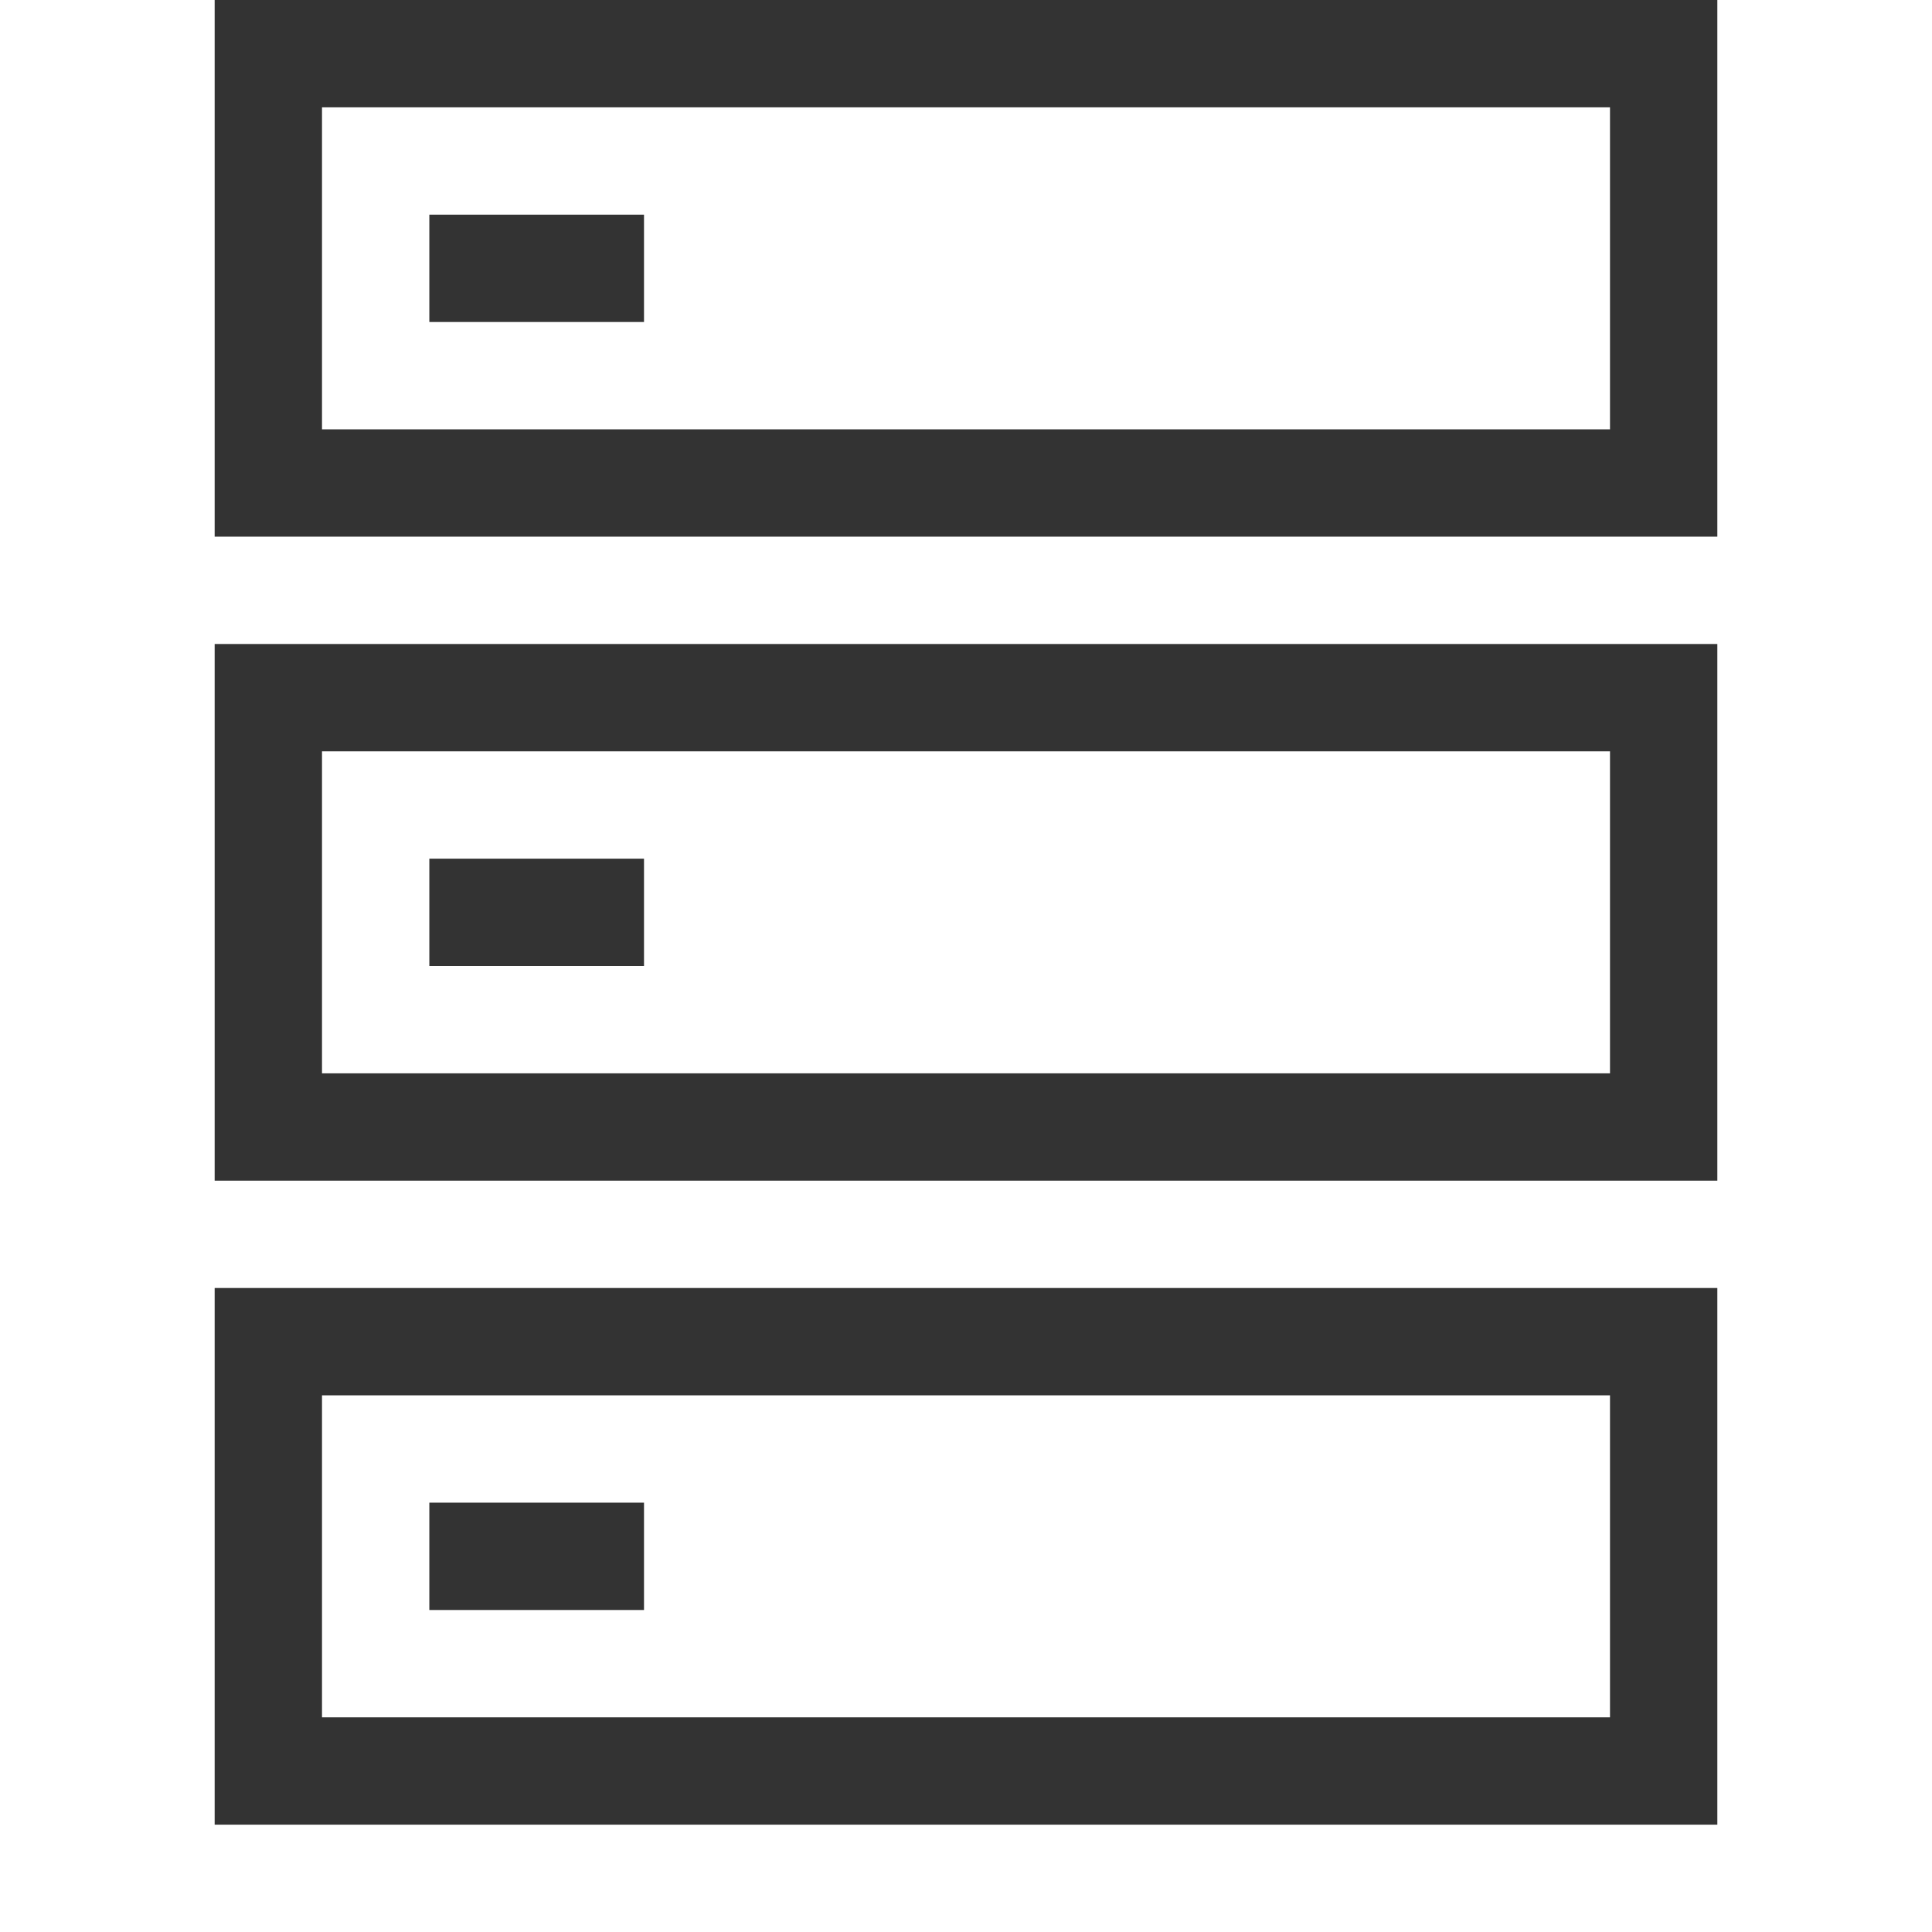
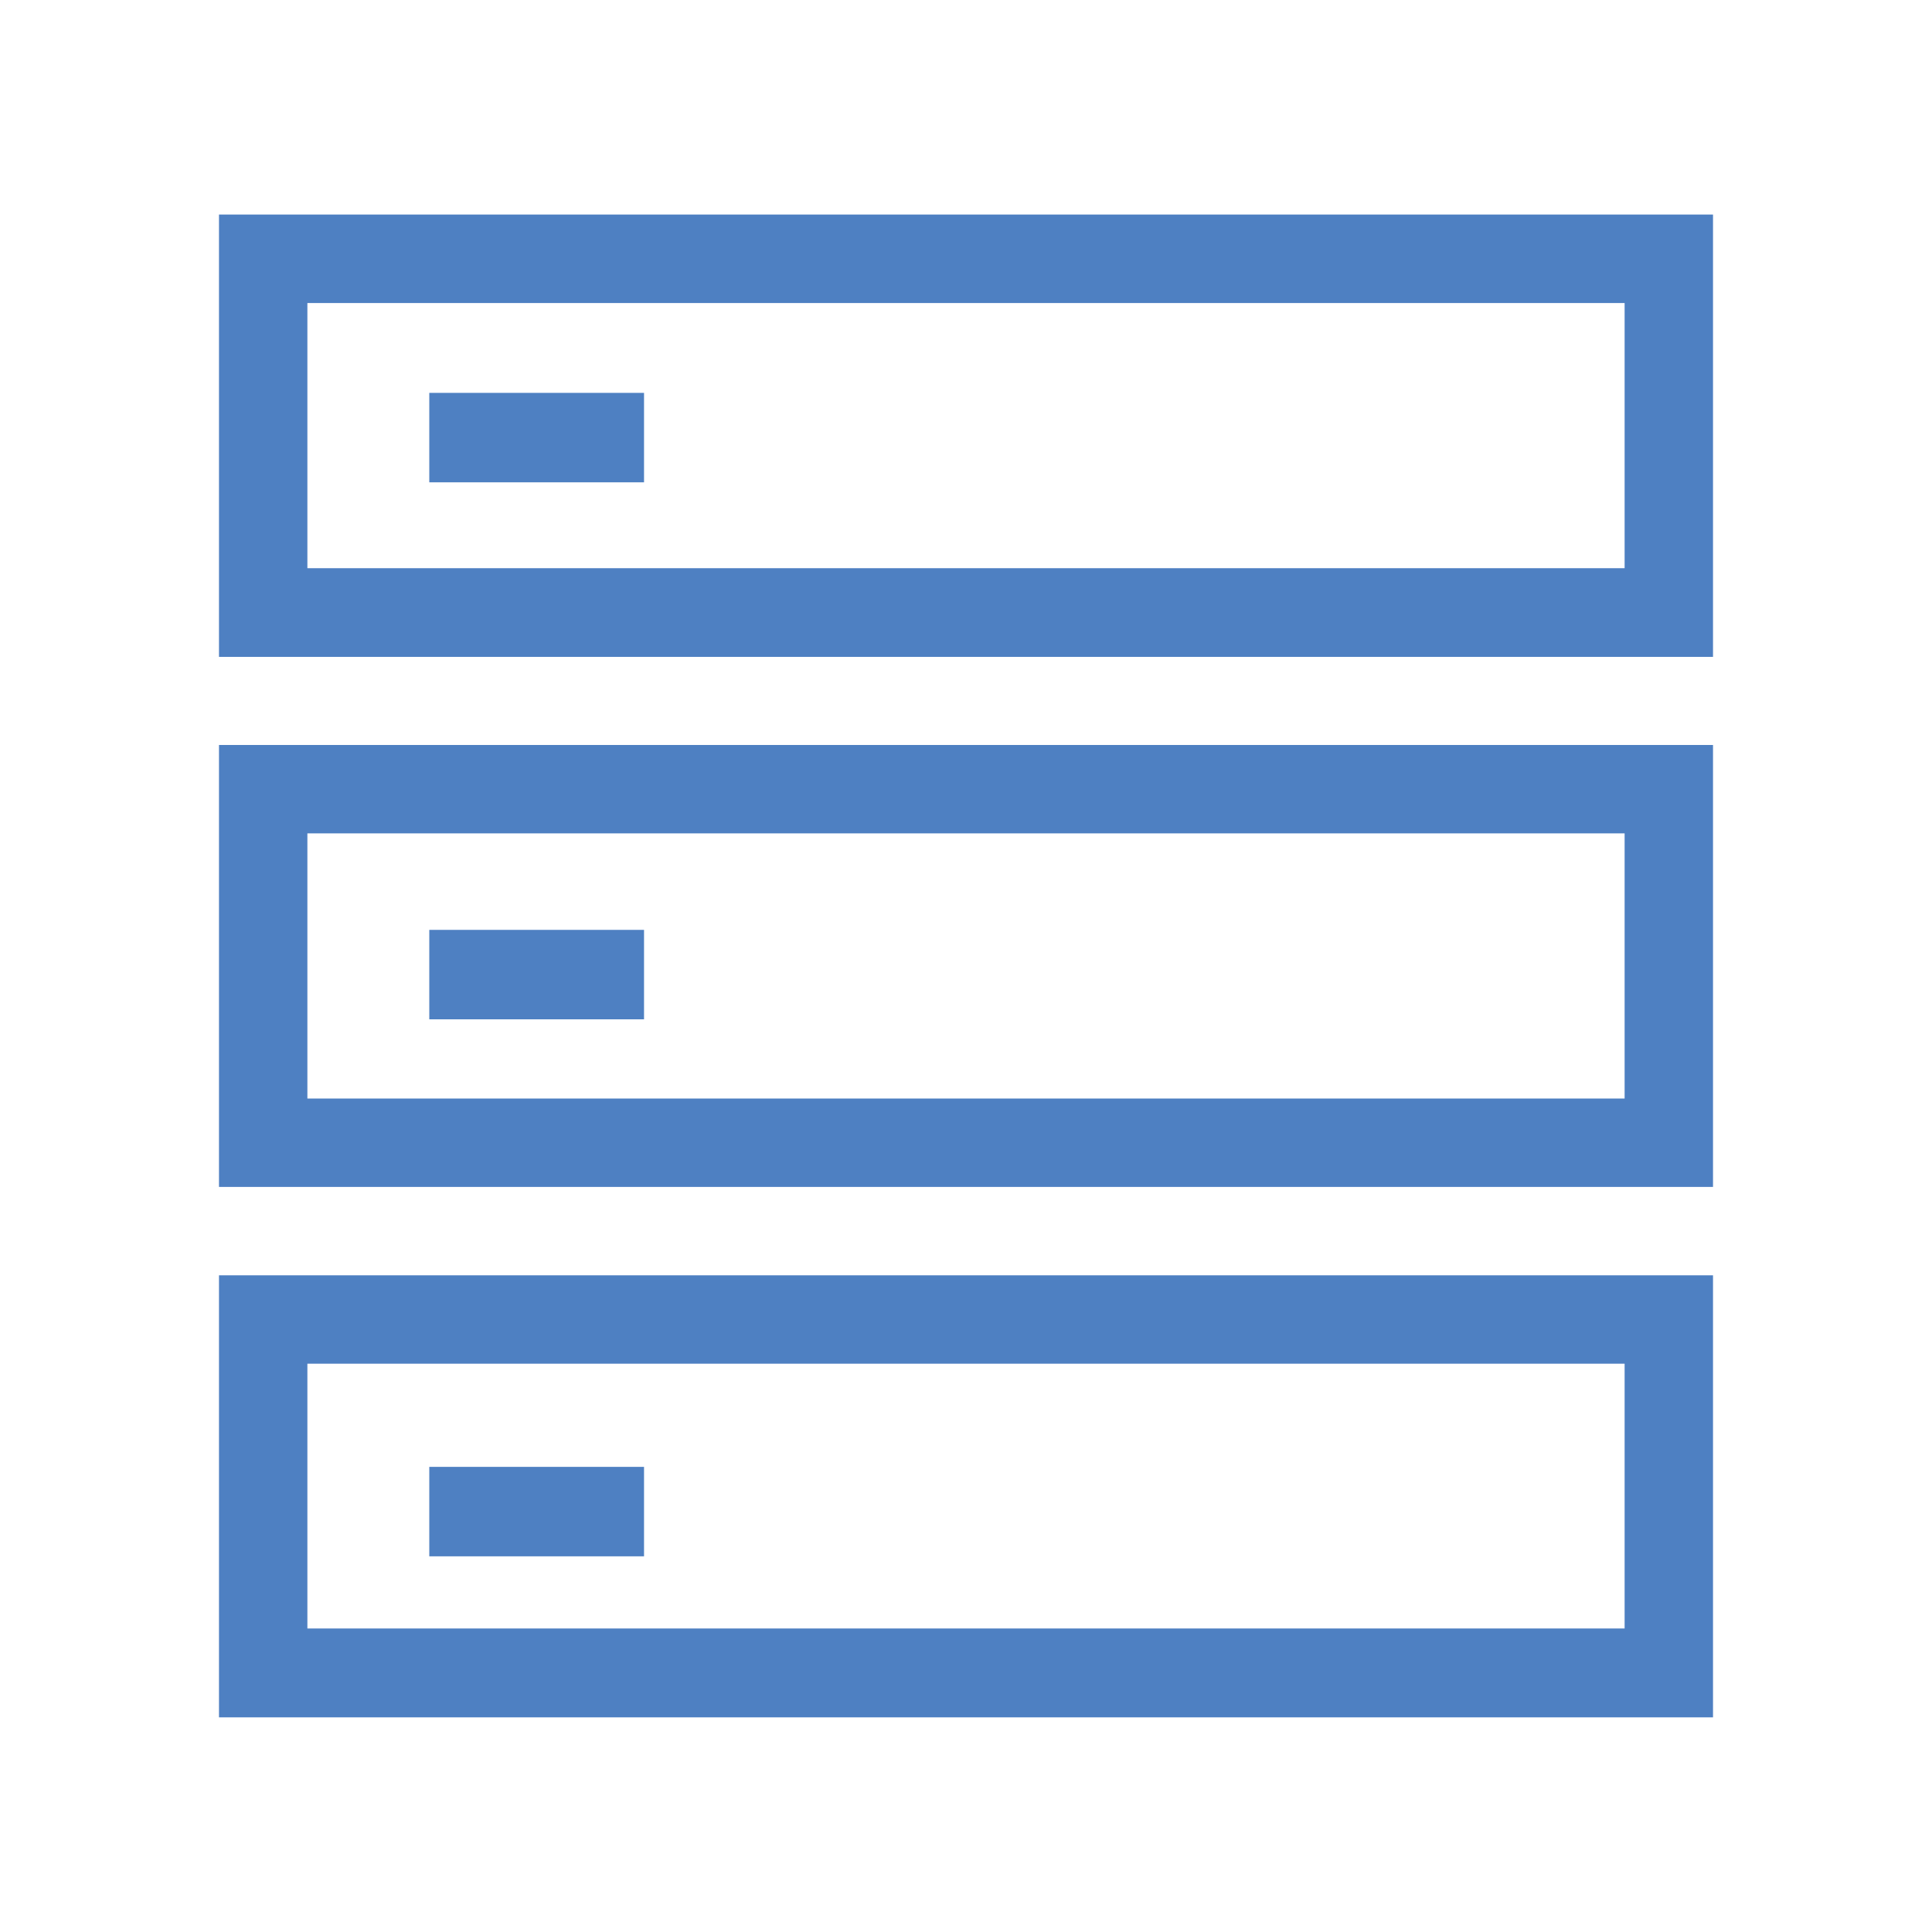
- <svg xmlns="http://www.w3.org/2000/svg" t="1775027270367" class="icon" viewBox="0 0 1024 1024" version="1.1" p-id="8814" width="200" height="200">
-   <path d="M227.556 113.778h113.778v56.889H227.556zM227.556 455.111h113.778v56.889H227.556zM227.556 796.444h113.778v56.889H227.556z" fill="#333333" p-id="8815" />
-   <path d="M853.333 56.889v170.667H170.667V56.889h682.667m56.889-56.889H113.778v284.444h796.444V0zM853.333 398.222v170.667H170.667V398.222h682.667m56.889-56.889H113.778v284.444h796.444V341.333zM853.333 739.556v170.667H170.667v-170.667h682.667m56.889-56.889H113.778v284.444h796.444v-284.444z" fill="#333333" p-id="8816" />
+ <svg xmlns="http://www.w3.org/2000/svg" id="图层_1" data-name="图层 1" viewBox="0 0 200 200">
+   <defs>
+     <style>.cls-1{fill:#4e80c2;}</style>
+   </defs>
+   <path class="cls-1" d="M44.44,40.67H66.67v9.26H44.44Zm0,55.59H66.67v9.26H44.44Zm0,55.59H66.67v9.26H44.44Z" />
+   <path class="cls-1" d="M168.18,31.37V58.82H31.82V31.37H168.18m9.15-9.16H22.67V68H177.33V22.21Zm-9.15,64.06v27.45H31.82V86.27H168.18m9.15-9.15H22.67v45.75H177.33V77.12Zm-9.15,64v27.46H31.82V141.17H168.18m9.15-9.15H22.67v45.76H177.33V132Z" />
</svg>
